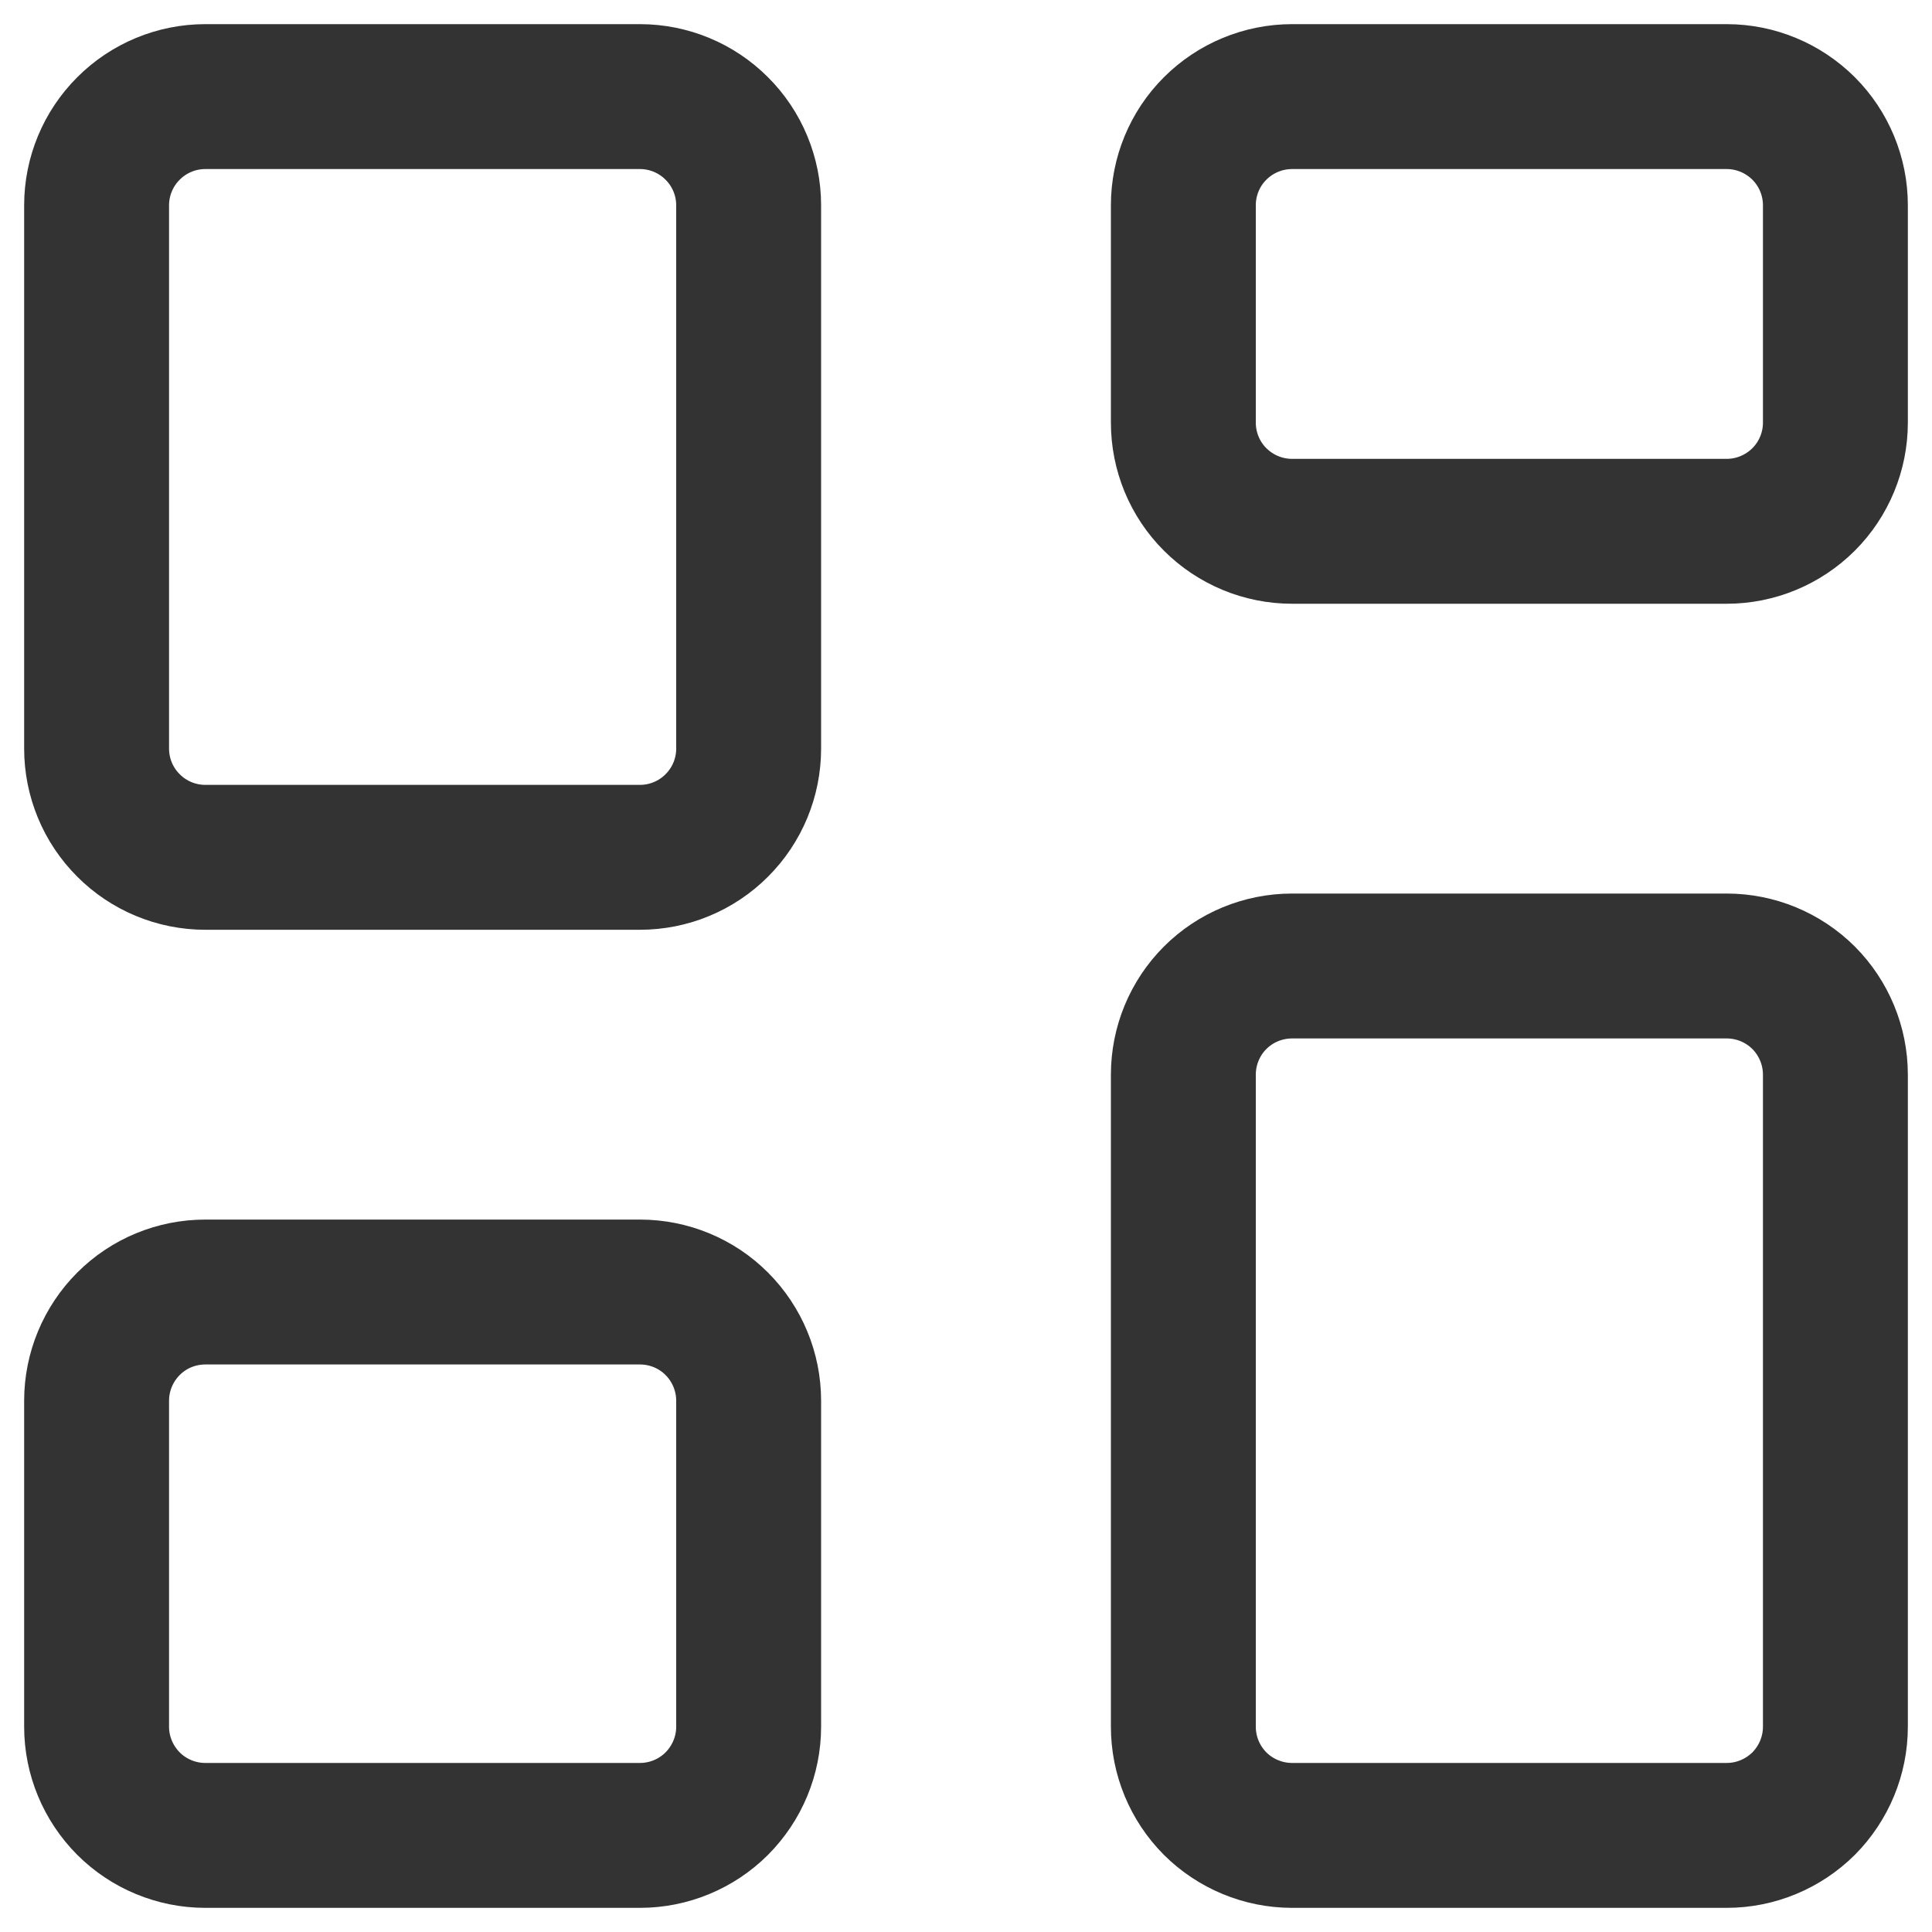
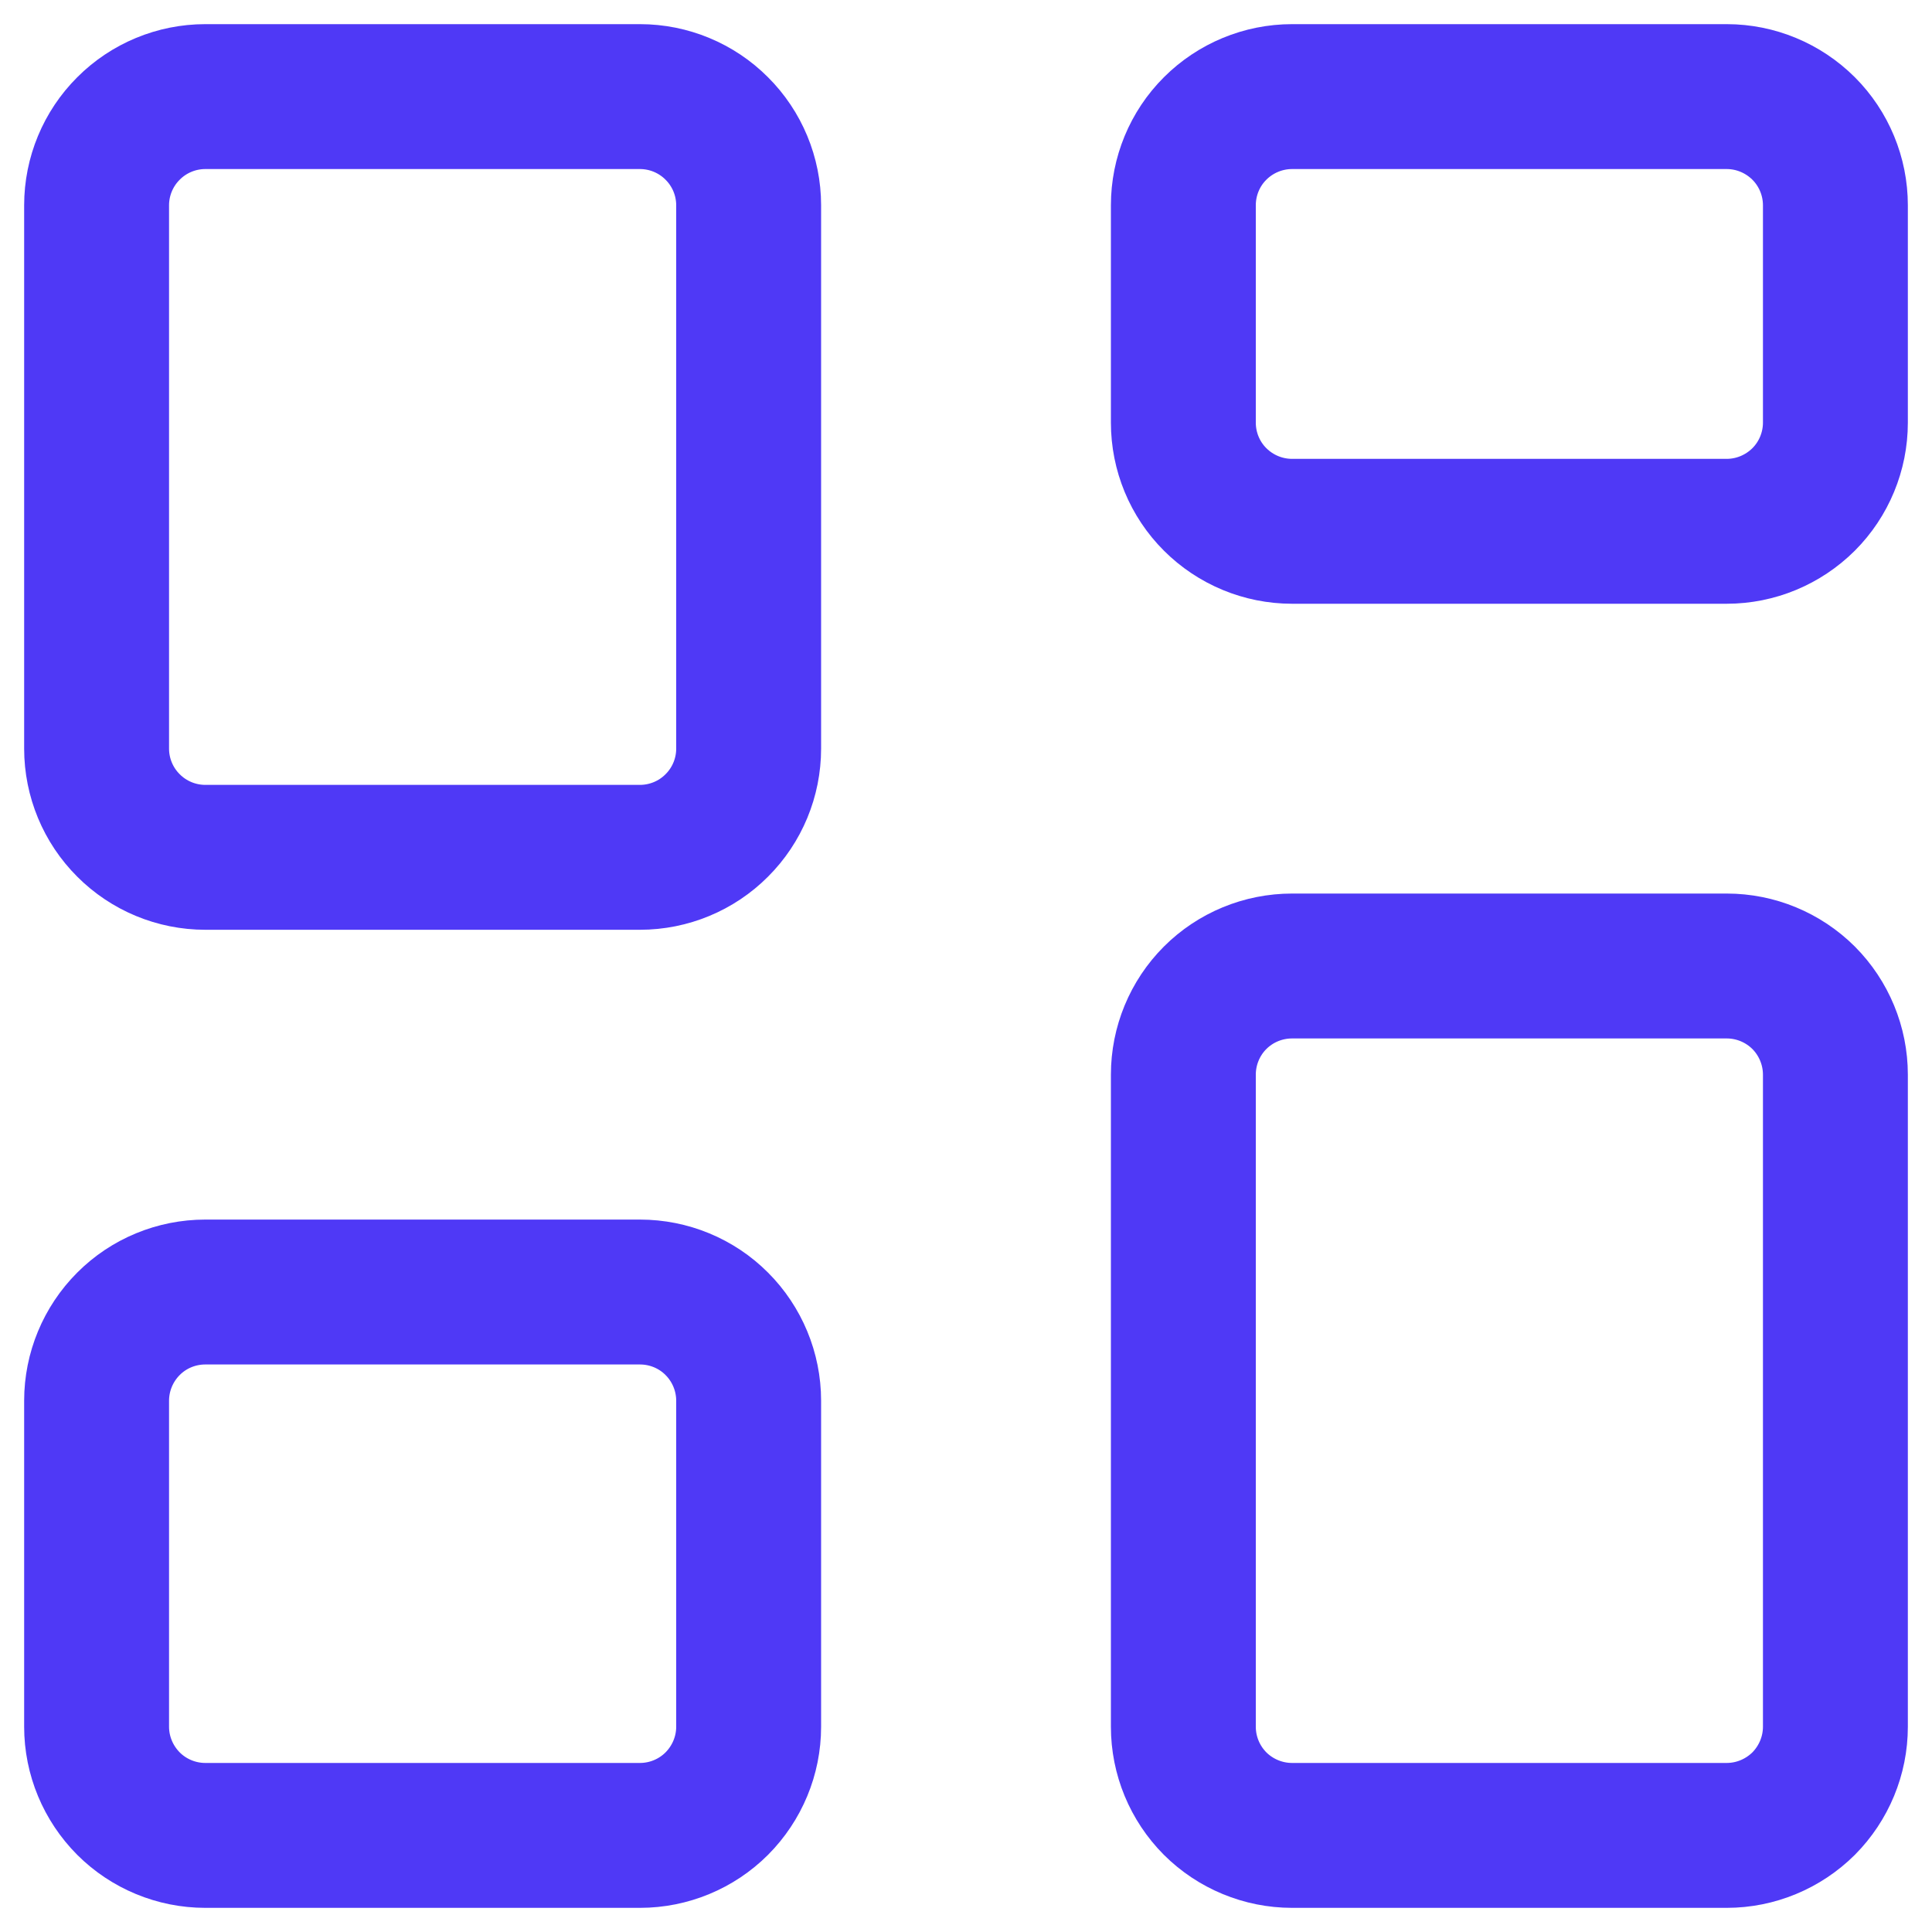
<svg xmlns="http://www.w3.org/2000/svg" width="20" height="20" viewBox="0 0 20 20" fill="none">
-   <path id="Vector" d="M1 2.125C1 1.827 1.119 1.54 1.33 1.33C1.54 1.119 1.827 1 2.125 1H6.625C6.923 1 7.21 1.119 7.42 1.33C7.631 1.54 7.75 1.827 7.75 2.125V7.75C7.75 8.048 7.631 8.335 7.42 8.545C7.21 8.756 6.923 8.875 6.625 8.875H2.125C1.827 8.875 1.54 8.756 1.33 8.545C1.119 8.335 1 8.048 1 7.75V2.125ZM12.25 2.125C12.25 1.827 12.368 1.54 12.579 1.33C12.79 1.119 13.077 1 13.375 1H17.875C18.173 1 18.459 1.119 18.671 1.33C18.881 1.54 19 1.827 19 2.125V4.375C19 4.673 18.881 4.96 18.671 5.17C18.459 5.381 18.173 5.5 17.875 5.5H13.375C13.077 5.5 12.79 5.381 12.579 5.17C12.368 4.96 12.25 4.673 12.25 4.375V2.125ZM1 14.5C1 14.202 1.119 13.915 1.33 13.704C1.54 13.493 1.827 13.375 2.125 13.375H6.625C6.923 13.375 7.21 13.493 7.42 13.704C7.631 13.915 7.75 14.202 7.75 14.5V17.875C7.75 18.173 7.631 18.459 7.42 18.671C7.21 18.881 6.923 19 6.625 19H2.125C1.827 19 1.54 18.881 1.33 18.671C1.119 18.459 1 18.173 1 17.875V14.5ZM12.25 11.125C12.25 10.827 12.368 10.54 12.579 10.329C12.79 10.118 13.077 10 13.375 10H17.875C18.173 10 18.459 10.118 18.671 10.329C18.881 10.54 19 10.827 19 11.125V17.875C19 18.173 18.881 18.459 18.671 18.671C18.459 18.881 18.173 19 17.875 19H13.375C13.077 19 12.79 18.881 12.579 18.671C12.368 18.459 12.25 18.173 12.25 17.875V11.125Z" stroke="#333333" stroke-width="1.5" />
+   <path id="Vector" d="M1 2.125C1 1.827 1.119 1.54 1.33 1.33C1.54 1.119 1.827 1 2.125 1H6.625C6.923 1 7.21 1.119 7.42 1.33C7.631 1.54 7.75 1.827 7.75 2.125V7.75C7.75 8.048 7.631 8.335 7.42 8.545C7.21 8.756 6.923 8.875 6.625 8.875H2.125C1.827 8.875 1.54 8.756 1.33 8.545C1.119 8.335 1 8.048 1 7.75V2.125ZM12.25 2.125C12.25 1.827 12.368 1.54 12.579 1.33C12.79 1.119 13.077 1 13.375 1H17.875C18.173 1 18.459 1.119 18.671 1.33C18.881 1.54 19 1.827 19 2.125V4.375C19 4.673 18.881 4.96 18.671 5.17C18.459 5.381 18.173 5.5 17.875 5.5H13.375C13.077 5.5 12.79 5.381 12.579 5.17C12.368 4.96 12.25 4.673 12.25 4.375V2.125ZM1 14.5C1 14.202 1.119 13.915 1.33 13.704C1.54 13.493 1.827 13.375 2.125 13.375H6.625C6.923 13.375 7.21 13.493 7.42 13.704C7.631 13.915 7.75 14.202 7.75 14.5V17.875C7.75 18.173 7.631 18.459 7.42 18.671C7.21 18.881 6.923 19 6.625 19H2.125C1.827 19 1.54 18.881 1.33 18.671C1.119 18.459 1 18.173 1 17.875V14.5ZM12.25 11.125C12.25 10.827 12.368 10.54 12.579 10.329C12.79 10.118 13.077 10 13.375 10H17.875C18.173 10 18.459 10.118 18.671 10.329C18.881 10.54 19 10.827 19 11.125V17.875C19 18.173 18.881 18.459 18.671 18.671C18.459 18.881 18.173 19 17.875 19H13.375C13.077 19 12.79 18.881 12.579 18.671C12.368 18.459 12.25 18.173 12.25 17.875V11.125Z" stroke="#4f39f6" stroke-width="1.5" />
</svg>
